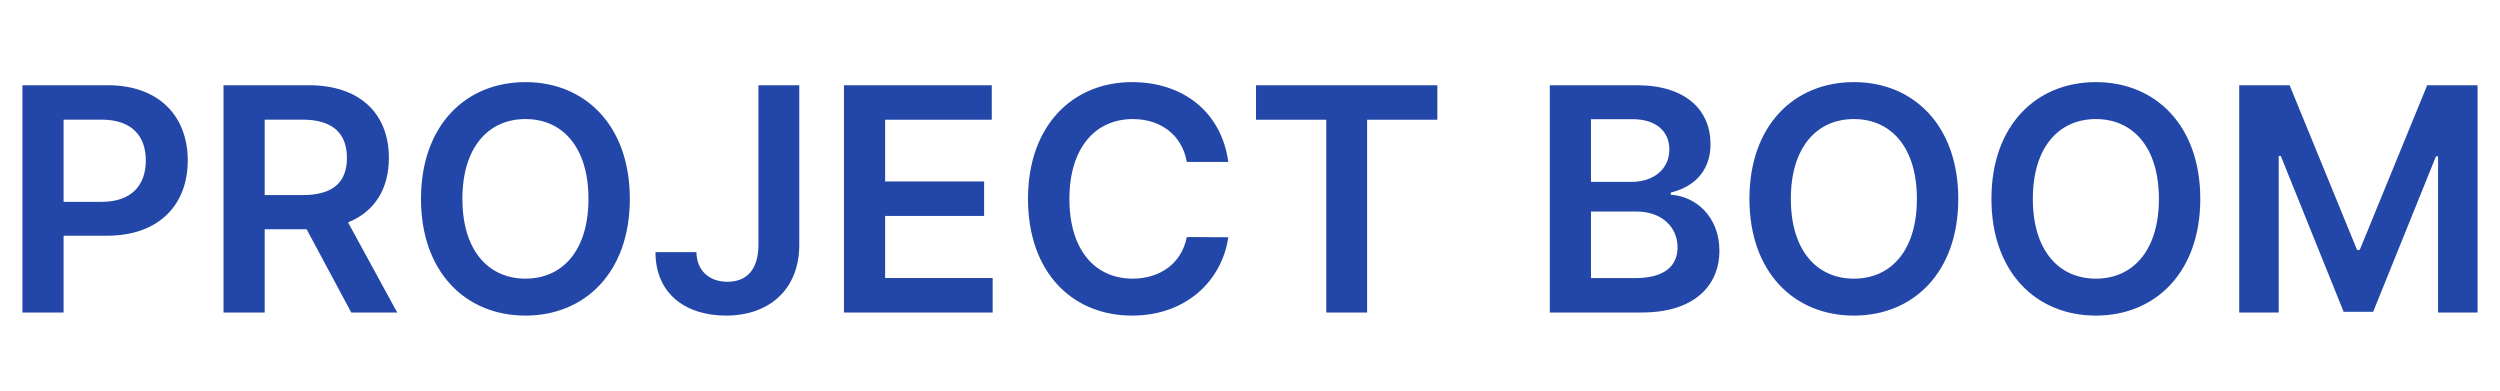
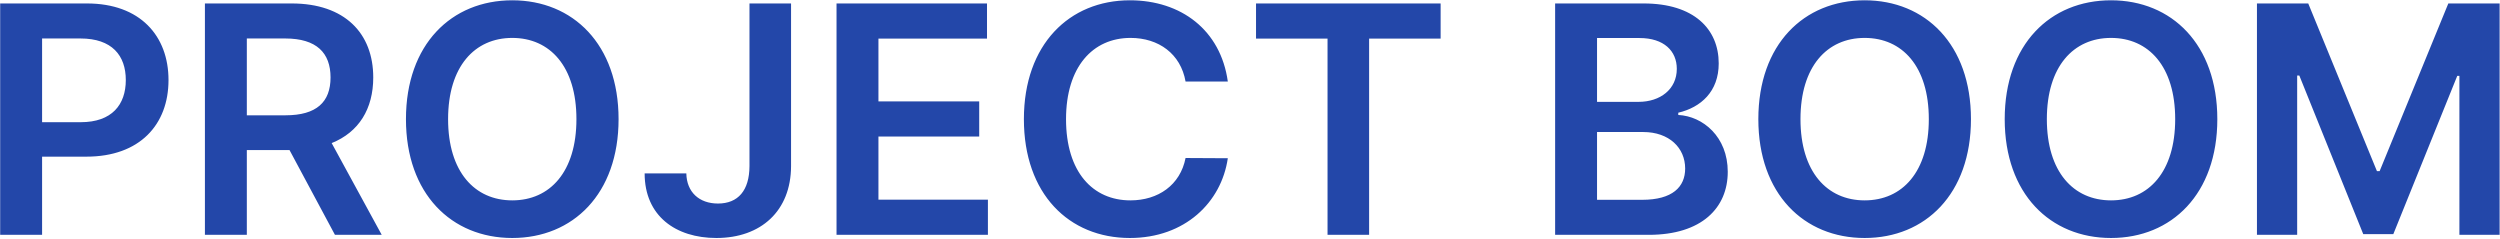
- <svg xmlns="http://www.w3.org/2000/svg" width="96" height="15" viewBox="0 0 96 15" fill="none">
-   <path d="M0.861 12H2.442V9.051H4.112C6.128 9.051 7.21 7.841 7.21 6.162C7.21 4.496 6.141 3.273 4.134 3.273H0.861V12ZM2.442 7.751V4.594H3.891C5.075 4.594 5.599 5.233 5.599 6.162C5.599 7.091 5.075 7.751 3.899 7.751H2.442ZM8.583 12H10.164V8.804H11.775L13.488 12H15.252L13.365 8.54C14.392 8.126 14.933 7.249 14.933 6.064C14.933 4.398 13.859 3.273 11.856 3.273H8.583V12ZM10.164 7.491V4.594H11.613C12.794 4.594 13.322 5.135 13.322 6.064C13.322 6.993 12.794 7.491 11.622 7.491H10.164ZM24.186 7.636C24.186 4.815 22.465 3.153 20.177 3.153C17.884 3.153 16.166 4.815 16.166 7.636C16.166 10.453 17.884 12.119 20.177 12.119C22.465 12.119 24.186 10.457 24.186 7.636ZM22.597 7.636C22.597 9.622 21.6 10.7 20.177 10.7C18.758 10.7 17.756 9.622 17.756 7.636C17.756 5.651 18.758 4.572 20.177 4.572C21.6 4.572 22.597 5.651 22.597 7.636ZM29.124 3.273V9.409C29.12 10.329 28.694 10.82 27.935 10.82C27.228 10.82 26.755 10.389 26.742 9.682H25.17C25.17 11.293 26.346 12.119 27.876 12.119C29.559 12.119 30.688 11.097 30.692 9.409V3.273H29.124ZM32.408 12H38.118V10.675H33.989V8.293H37.79V6.967H33.989V4.598H38.084V3.273H32.408V12ZM47.167 6.217C46.898 4.278 45.407 3.153 43.472 3.153C41.193 3.153 39.475 4.815 39.475 7.636C39.475 10.453 41.171 12.119 43.472 12.119C45.548 12.119 46.924 10.777 47.167 9.111L45.573 9.102C45.373 10.125 44.538 10.7 43.494 10.7C42.079 10.7 41.065 9.639 41.065 7.636C41.065 5.668 42.07 4.572 43.498 4.572C44.559 4.572 45.39 5.173 45.573 6.217H47.167ZM48.231 4.598H50.929V12H52.497V4.598H55.194V3.273H48.231V4.598ZM59.513 12H63.046C65.044 12 66.025 10.982 66.025 9.622C66.025 8.301 65.087 7.526 64.158 7.479V7.393C65.01 7.193 65.684 6.597 65.684 5.536C65.684 4.236 64.746 3.273 62.854 3.273H59.513V12ZM61.094 10.679V8.122H62.837C63.813 8.122 64.418 8.719 64.418 9.499C64.418 10.193 63.941 10.679 62.794 10.679H61.094ZM61.094 6.984V4.577H62.692C63.621 4.577 64.103 5.067 64.103 5.74C64.103 6.507 63.48 6.984 62.658 6.984H61.094ZM75.198 7.636C75.198 4.815 73.477 3.153 71.188 3.153C68.896 3.153 67.178 4.815 67.178 7.636C67.178 10.453 68.896 12.119 71.188 12.119C73.477 12.119 75.198 10.457 75.198 7.636ZM73.609 7.636C73.609 9.622 72.612 10.7 71.188 10.7C69.769 10.7 68.768 9.622 68.768 7.636C68.768 5.651 69.769 4.572 71.188 4.572C72.612 4.572 73.609 5.651 73.609 7.636ZM84.491 7.636C84.491 4.815 82.769 3.153 80.481 3.153C78.189 3.153 76.471 4.815 76.471 7.636C76.471 10.453 78.189 12.119 80.481 12.119C82.769 12.119 84.491 10.457 84.491 7.636ZM82.902 7.636C82.902 9.622 81.904 10.7 80.481 10.7C79.062 10.7 78.061 9.622 78.061 7.636C78.061 5.651 79.062 4.572 80.481 4.572C81.904 4.572 82.902 5.651 82.902 7.636ZM85.986 3.273V12H87.503V5.991H87.584L89.996 11.974H91.129L93.541 6.004H93.622V12H95.139V3.273H93.204L90.614 9.597H90.511L87.921 3.273H85.986Z" fill="#2347A9" />
+ <svg xmlns="http://www.w3.org/2000/svg" width="5385" height="513" viewBox="0 0 5385 513" fill="none">
+   <path d="M0.382 505.824H90.663V337.428H186.055C301.158 337.428 362.968 268.318 362.968 172.439C362.968 77.291 301.888 7.45 187.272 7.45H0.382V505.824ZM90.663 263.207V82.888H173.401C241.051 82.888 270.983 119.389 270.983 172.439C270.983 225.489 241.051 263.207 173.888 263.207H90.663ZM441.386 505.824H531.667V323.314H623.652L721.48 505.824H822.225L714.421 308.226C773.068 284.622 803.974 234.492 803.974 166.842C803.974 71.694 742.648 7.45 628.278 7.45H441.386V505.824ZM531.667 248.363V82.888H614.407C681.814 82.888 711.989 113.792 711.989 166.842C711.989 219.892 681.814 248.363 614.892 248.363H531.667ZM1332.4 256.637C1332.4 95.541 1234.09 0.636 1103.41 0.636C972.492 0.636 874.419 95.541 874.419 256.637C874.419 417.488 972.492 512.636 1103.41 512.636C1234.09 512.636 1332.4 417.733 1332.4 256.637ZM1241.63 256.637C1241.63 370.037 1184.69 431.604 1103.41 431.604C1022.38 431.604 965.188 370.037 965.188 256.637C965.188 143.238 1022.38 81.671 1103.41 81.671C1184.69 81.671 1241.63 143.238 1241.63 256.637ZM1614.38 7.45V357.869C1614.13 410.429 1589.8 438.417 1546.49 438.417C1506.09 438.417 1479.08 413.839 1478.35 373.443H1388.55C1388.55 465.428 1455.72 512.636 1543.08 512.636C1639.2 512.636 1703.69 454.235 1703.93 357.869V7.45H1614.38ZM1801.88 505.824H2127.96V430.142H1892.16V294.112H2109.22V218.432H1892.16V83.131H2126.01V7.45H1801.88V505.824ZM2644.71 175.603C2629.37 64.88 2544.21 0.636 2433.73 0.636C2303.54 0.636 2205.46 95.541 2205.46 256.637C2205.46 417.488 2302.32 512.636 2433.73 512.636C2552.24 512.636 2630.84 435.984 2644.71 340.835L2553.7 340.348C2542.26 398.751 2494.56 431.604 2434.94 431.604C2354.15 431.604 2296.23 371.01 2296.23 256.637C2296.23 144.211 2353.66 81.671 2435.19 81.671C2495.78 81.671 2543.23 115.983 2553.7 175.603H2644.71ZM2705.48 83.131H2859.52V505.824H2949.07V83.131H3103.11V7.45H2705.48V83.131ZM3349.74 505.824H3551.48C3665.61 505.824 3721.58 447.662 3721.58 370.037C3721.58 294.599 3668.04 250.31 3614.99 247.633V242.766C3663.66 231.329 3702.11 197.26 3702.11 136.667C3702.11 62.447 3648.57 7.45 3540.52 7.45H3349.74V505.824ZM3440.02 430.388V284.379H3539.55C3595.28 284.379 3629.84 318.447 3629.84 362.979C3629.84 402.646 3602.58 430.388 3537.12 430.388H3440.02ZM3440.02 219.405V81.914H3531.28C3584.33 81.914 3611.83 109.899 3611.83 148.348C3611.83 192.15 3576.3 219.405 3529.33 219.405H3440.02ZM4245.44 256.637C4245.44 95.541 4147.13 0.636 4016.45 0.636C3885.53 0.636 3787.46 95.541 3787.46 256.637C3787.46 417.488 3885.53 512.636 4016.45 512.636C4147.13 512.636 4245.44 417.733 4245.44 256.637ZM4154.67 256.637C4154.67 370.037 4097.73 431.604 4016.45 431.604C3935.42 431.604 3878.23 370.037 3878.23 256.637C3878.23 143.238 3935.42 81.671 4016.45 81.671C4097.73 81.671 4154.67 143.238 4154.67 256.637ZM4776.12 256.637C4776.12 95.541 4677.8 0.636 4547.13 0.636C4416.21 0.636 4318.14 95.541 4318.14 256.637C4318.14 417.488 4416.21 512.636 4547.13 512.636C4677.8 512.636 4776.12 417.733 4776.12 256.637ZM4685.35 256.637C4685.35 370.037 4628.41 431.604 4547.13 431.604C4466.09 431.604 4408.91 370.037 4408.91 256.637C4408.91 143.238 4466.09 81.671 4547.13 81.671C4628.41 81.671 4685.35 143.238 4685.35 256.637ZM4861.47 7.45V505.824H4948.1V162.705H4952.73L5090.46 504.362H5155.19L5292.93 163.435H5297.55V505.824H5384.18V7.45H5273.7L5125.74 368.576H5119.91L4971.95 7.45H4861.47Z" fill="#2347A9" />
</svg>
